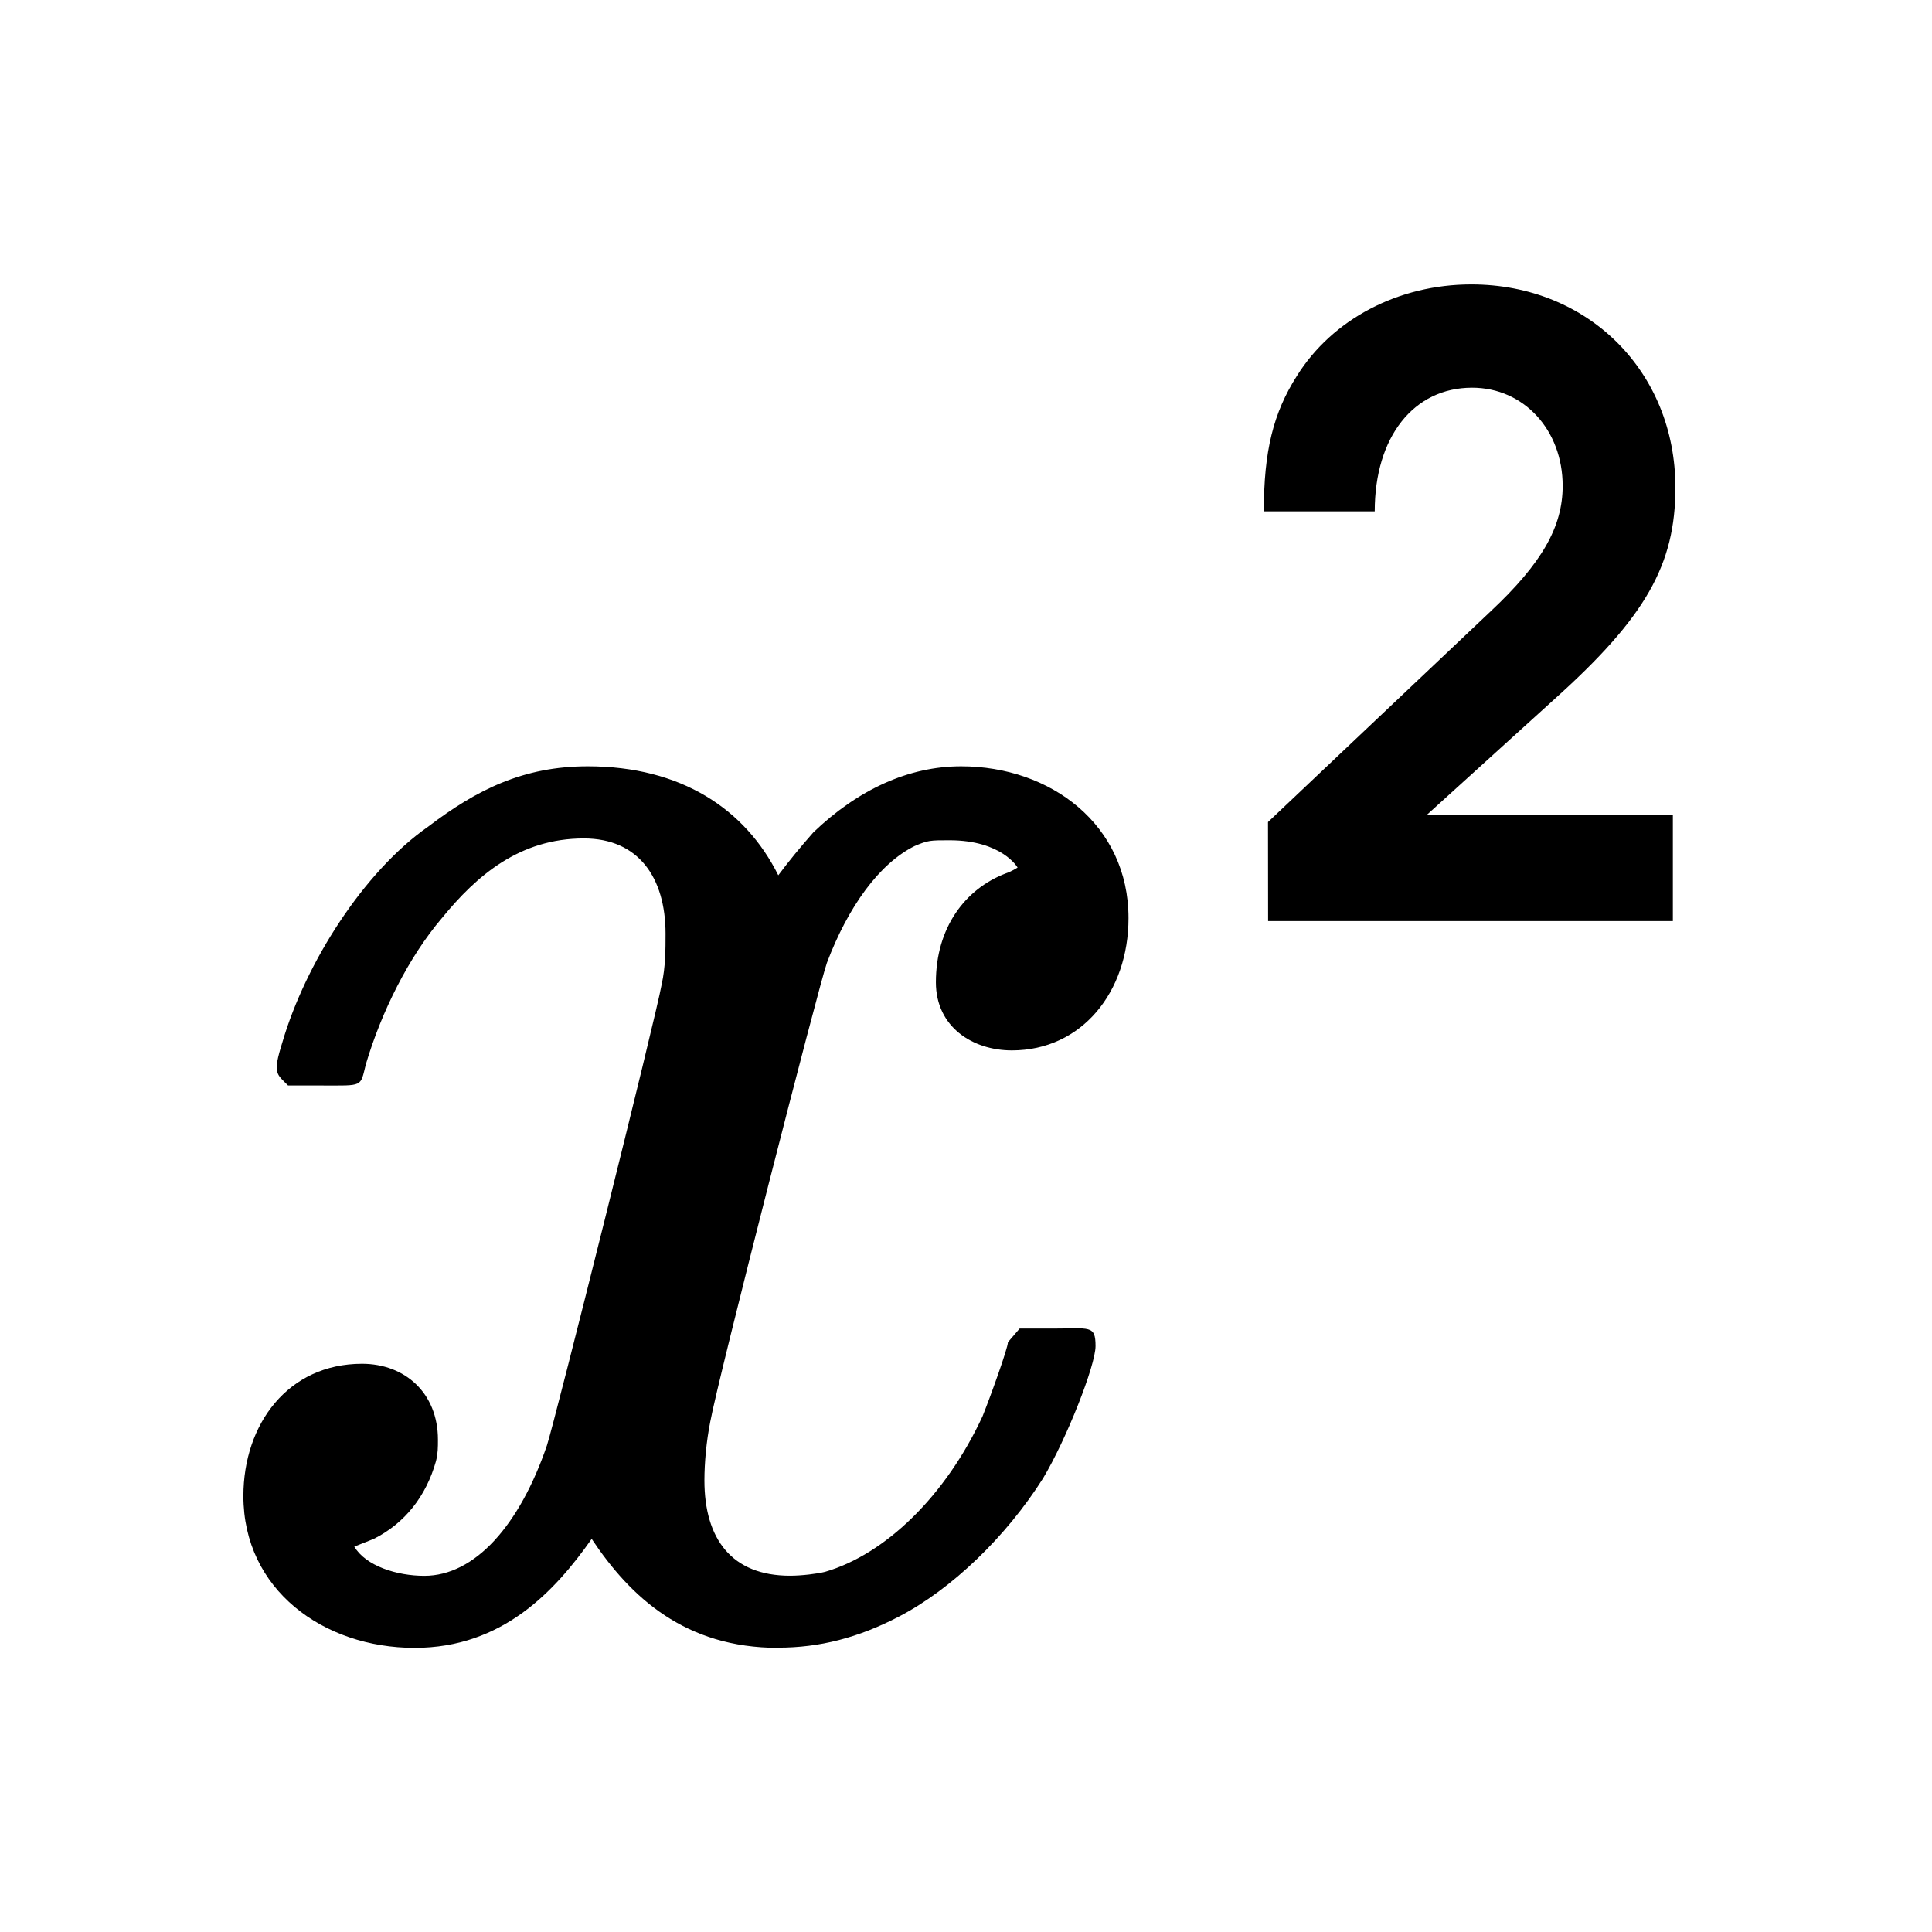
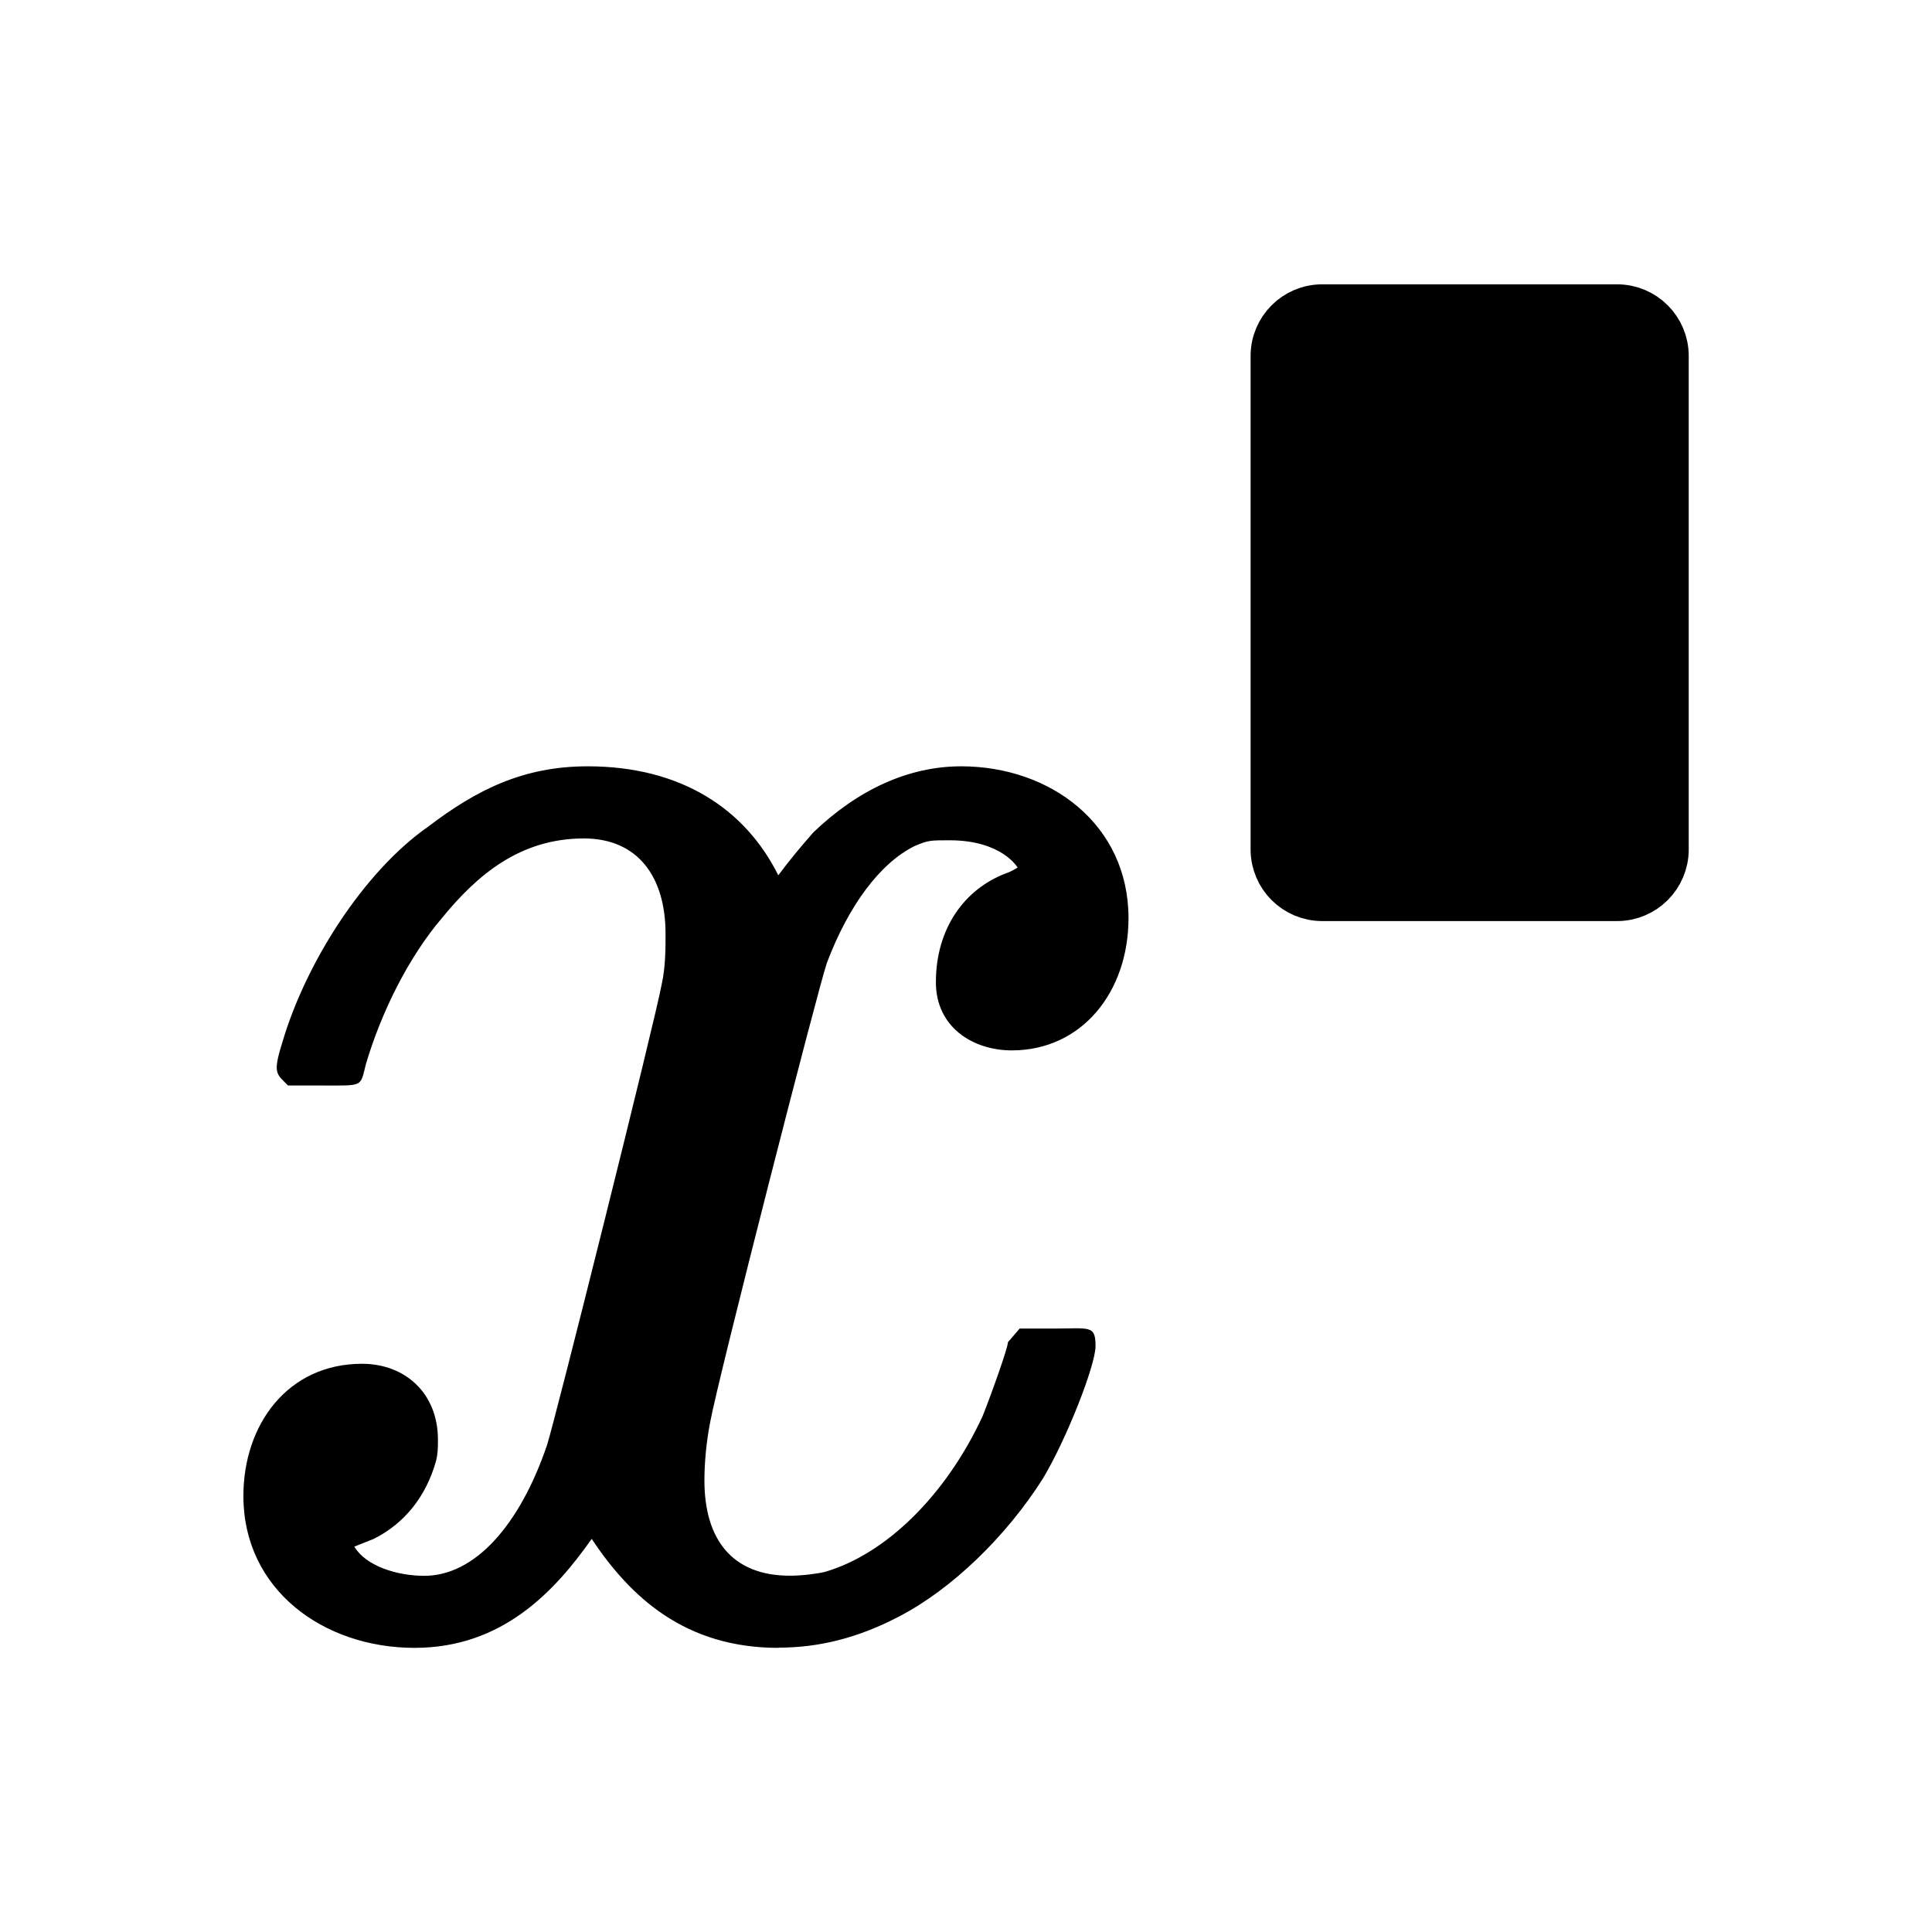
<svg xmlns="http://www.w3.org/2000/svg" height="48px" viewBox="0 0 24 24" width="48px" fill="#000000" version="1.1" id="svg6">
  <defs id="defs10">
    </defs>
  <path d="M 0,0 H 24 V 24 H 0 Z" fill="none" id="path1187" />
  <path d="M0 0h24v24H0V0z" fill="none" id="path2" />
  <g id="g1346" transform="matrix(1.263954,0,0,1.263954,-2.991291,-3.015272)">
    <g id="g1310" transform="translate(0.00372814)">
+       <rect style="fill:#000000;fill-opacity:1;stroke:#000000;stroke-width:0.496;stroke-dasharray:none;stroke-opacity:1;paint-order:normal;stop-color:#000000" id="rect1116-3" width="3.81" height="5.762" x="14.902" y="5.428" ry="0.456" />
      <g aria-label="x" id="text1225" style="font-size:19.123px;line-height:1.25;font-family:'URW Gothic';-inkscape-font-specification:'URW Gothic';letter-spacing:0px;word-spacing:0px;stroke-width:0.478">
-         <path d="m 10.013,18.579 c 0.402,0 0.784,-0.096 1.186,-0.306 0.516,-0.268 1.052,-0.784 1.415,-1.358 0.229,-0.382 0.516,-1.109 0.516,-1.3 0,-0.21 -0.057,-0.172 -0.421,-0.172 h -0.325 l -0.115,0.134 c 0,0.057 -0.172,0.535 -0.249,0.727 -0.363,0.784 -0.956,1.358 -1.549,1.53 -0.076,0.019 -0.229,0.038 -0.344,0.038 -0.574,0 -0.841,-0.363 -0.841,-0.937 0,-0.172 0.019,-0.382 0.057,-0.574 0.076,-0.421 1.071,-4.303 1.147,-4.513 0.21,-0.555 0.516,-0.975 0.861,-1.147 0.134,-0.057 0.153,-0.057 0.344,-0.057 0.516,0 0.669,0.268 0.669,0.268 0,0 -0.057,0.038 -0.115,0.057 -0.402,0.153 -0.688,0.535 -0.688,1.071 0,0.44 0.363,0.669 0.746,0.669 0.688,0 1.147,-0.574 1.147,-1.3 0,-0.918 -0.765,-1.492 -1.645,-1.492 -0.516,0 -1.014,0.229 -1.453,0.65 -0.134,0.153 -0.229,0.268 -0.344,0.421 C 9.688,10.337 9.057,9.917 8.139,9.917 c -0.631,0 -1.09,0.229 -1.568,0.593 -0.631,0.44 -1.205,1.339 -1.434,2.123 -0.096,0.306 -0.057,0.306 0.057,0.421 h 0.325 c 0.421,0 0.382,0.019 0.44,-0.21 0.153,-0.516 0.421,-1.052 0.746,-1.434 0.344,-0.421 0.765,-0.784 1.396,-0.784 0.535,0 0.803,0.382 0.803,0.937 0,0.153 0,0.325 -0.038,0.497 -0.057,0.325 -1.052,4.303 -1.128,4.532 -0.268,0.784 -0.708,1.281 -1.205,1.281 -0.268,0 -0.574,-0.096 -0.688,-0.287 l 0.191,-0.076 c 0.306,-0.153 0.516,-0.421 0.612,-0.765 0.019,-0.076 0.019,-0.134 0.019,-0.21 0,-0.459 -0.325,-0.746 -0.746,-0.746 -0.727,0 -1.166,0.593 -1.166,1.3 0,0.918 0.784,1.492 1.683,1.492 0.861,0 1.377,-0.555 1.74,-1.071 0.382,0.574 0.918,1.071 1.836,1.071 z" style="font-style:italic;font-family:MathJax_Main;-inkscape-font-specification:MathJax_Main" id="path1495" />
-       </g>
-       <g aria-label="2" id="text1511" style="font-size:8.322px;line-height:1.25;font-family:'URW Gothic';-inkscape-font-specification:'URW Gothic';letter-spacing:0px;word-spacing:0px;stroke-width:0.208">
-         <path d="m 14.826,11.438 h 3.978 v -1.04 h -2.422 l 1.257,-1.14 c 0.899,-0.807 1.19,-1.323 1.19,-2.08 0,-1.14 -0.857,-1.997 -2.006,-1.997 -0.716,0 -1.365,0.341 -1.714,0.899 -0.233,0.366 -0.325,0.741 -0.325,1.331 h 1.09 c 0,-0.732 0.383,-1.215 0.957,-1.215 0.508,0 0.89,0.416 0.89,0.965 0,0.399 -0.2,0.757 -0.707,1.232 l -2.189,2.072 z" style="font-weight:bold" id="path1513" />
+         <path d="m 10.013,18.579 c 0.402,0 0.784,-0.096 1.186,-0.306 0.516,-0.268 1.052,-0.784 1.415,-1.358 0.229,-0.382 0.516,-1.109 0.516,-1.3 0,-0.21 -0.057,-0.172 -0.421,-0.172 h -0.325 l -0.115,0.134 c 0,0.057 -0.172,0.535 -0.249,0.727 -0.363,0.784 -0.956,1.358 -1.549,1.53 -0.076,0.019 -0.229,0.038 -0.344,0.038 -0.574,0 -0.841,-0.363 -0.841,-0.937 0,-0.172 0.019,-0.382 0.057,-0.574 0.076,-0.421 1.071,-4.303 1.147,-4.513 0.21,-0.555 0.516,-0.975 0.861,-1.147 0.134,-0.057 0.153,-0.057 0.344,-0.057 0.516,0 0.669,0.268 0.669,0.268 0,0 -0.057,0.038 -0.115,0.057 -0.402,0.153 -0.688,0.535 -0.688,1.071 0,0.44 0.363,0.669 0.746,0.669 0.688,0 1.147,-0.574 1.147,-1.3 0,-0.918 -0.765,-1.492 -1.645,-1.492 -0.516,0 -1.014,0.229 -1.453,0.65 -0.134,0.153 -0.229,0.268 -0.344,0.421 C 9.688,10.337 9.057,9.917 8.139,9.917 c -0.631,0 -1.09,0.229 -1.568,0.593 -0.631,0.44 -1.205,1.339 -1.434,2.123 -0.096,0.306 -0.057,0.306 0.057,0.421 h 0.325 c 0.421,0 0.382,0.019 0.44,-0.21 0.153,-0.516 0.421,-1.052 0.746,-1.434 0.344,-0.421 0.765,-0.784 1.396,-0.784 0.535,0 0.803,0.382 0.803,0.937 0,0.153 0,0.325 -0.038,0.497 -0.057,0.325 -1.052,4.303 -1.128,4.532 -0.268,0.784 -0.708,1.281 -1.205,1.281 -0.268,0 -0.574,-0.096 -0.688,-0.287 l 0.191,-0.076 c 0.306,-0.153 0.516,-0.421 0.612,-0.765 0.019,-0.076 0.019,-0.134 0.019,-0.21 0,-0.459 -0.325,-0.746 -0.746,-0.746 -0.727,0 -1.166,0.593 -1.166,1.3 0,0.918 0.784,1.492 1.683,1.492 0.861,0 1.377,-0.555 1.74,-1.071 0.382,0.574 0.918,1.071 1.836,1.071 z" style="font-style:italic;font-family:MathJax_Main;-inkscape-font-specification:MathJax_Main" id="path1481" />
      </g>
    </g>
  </g>
</svg>
